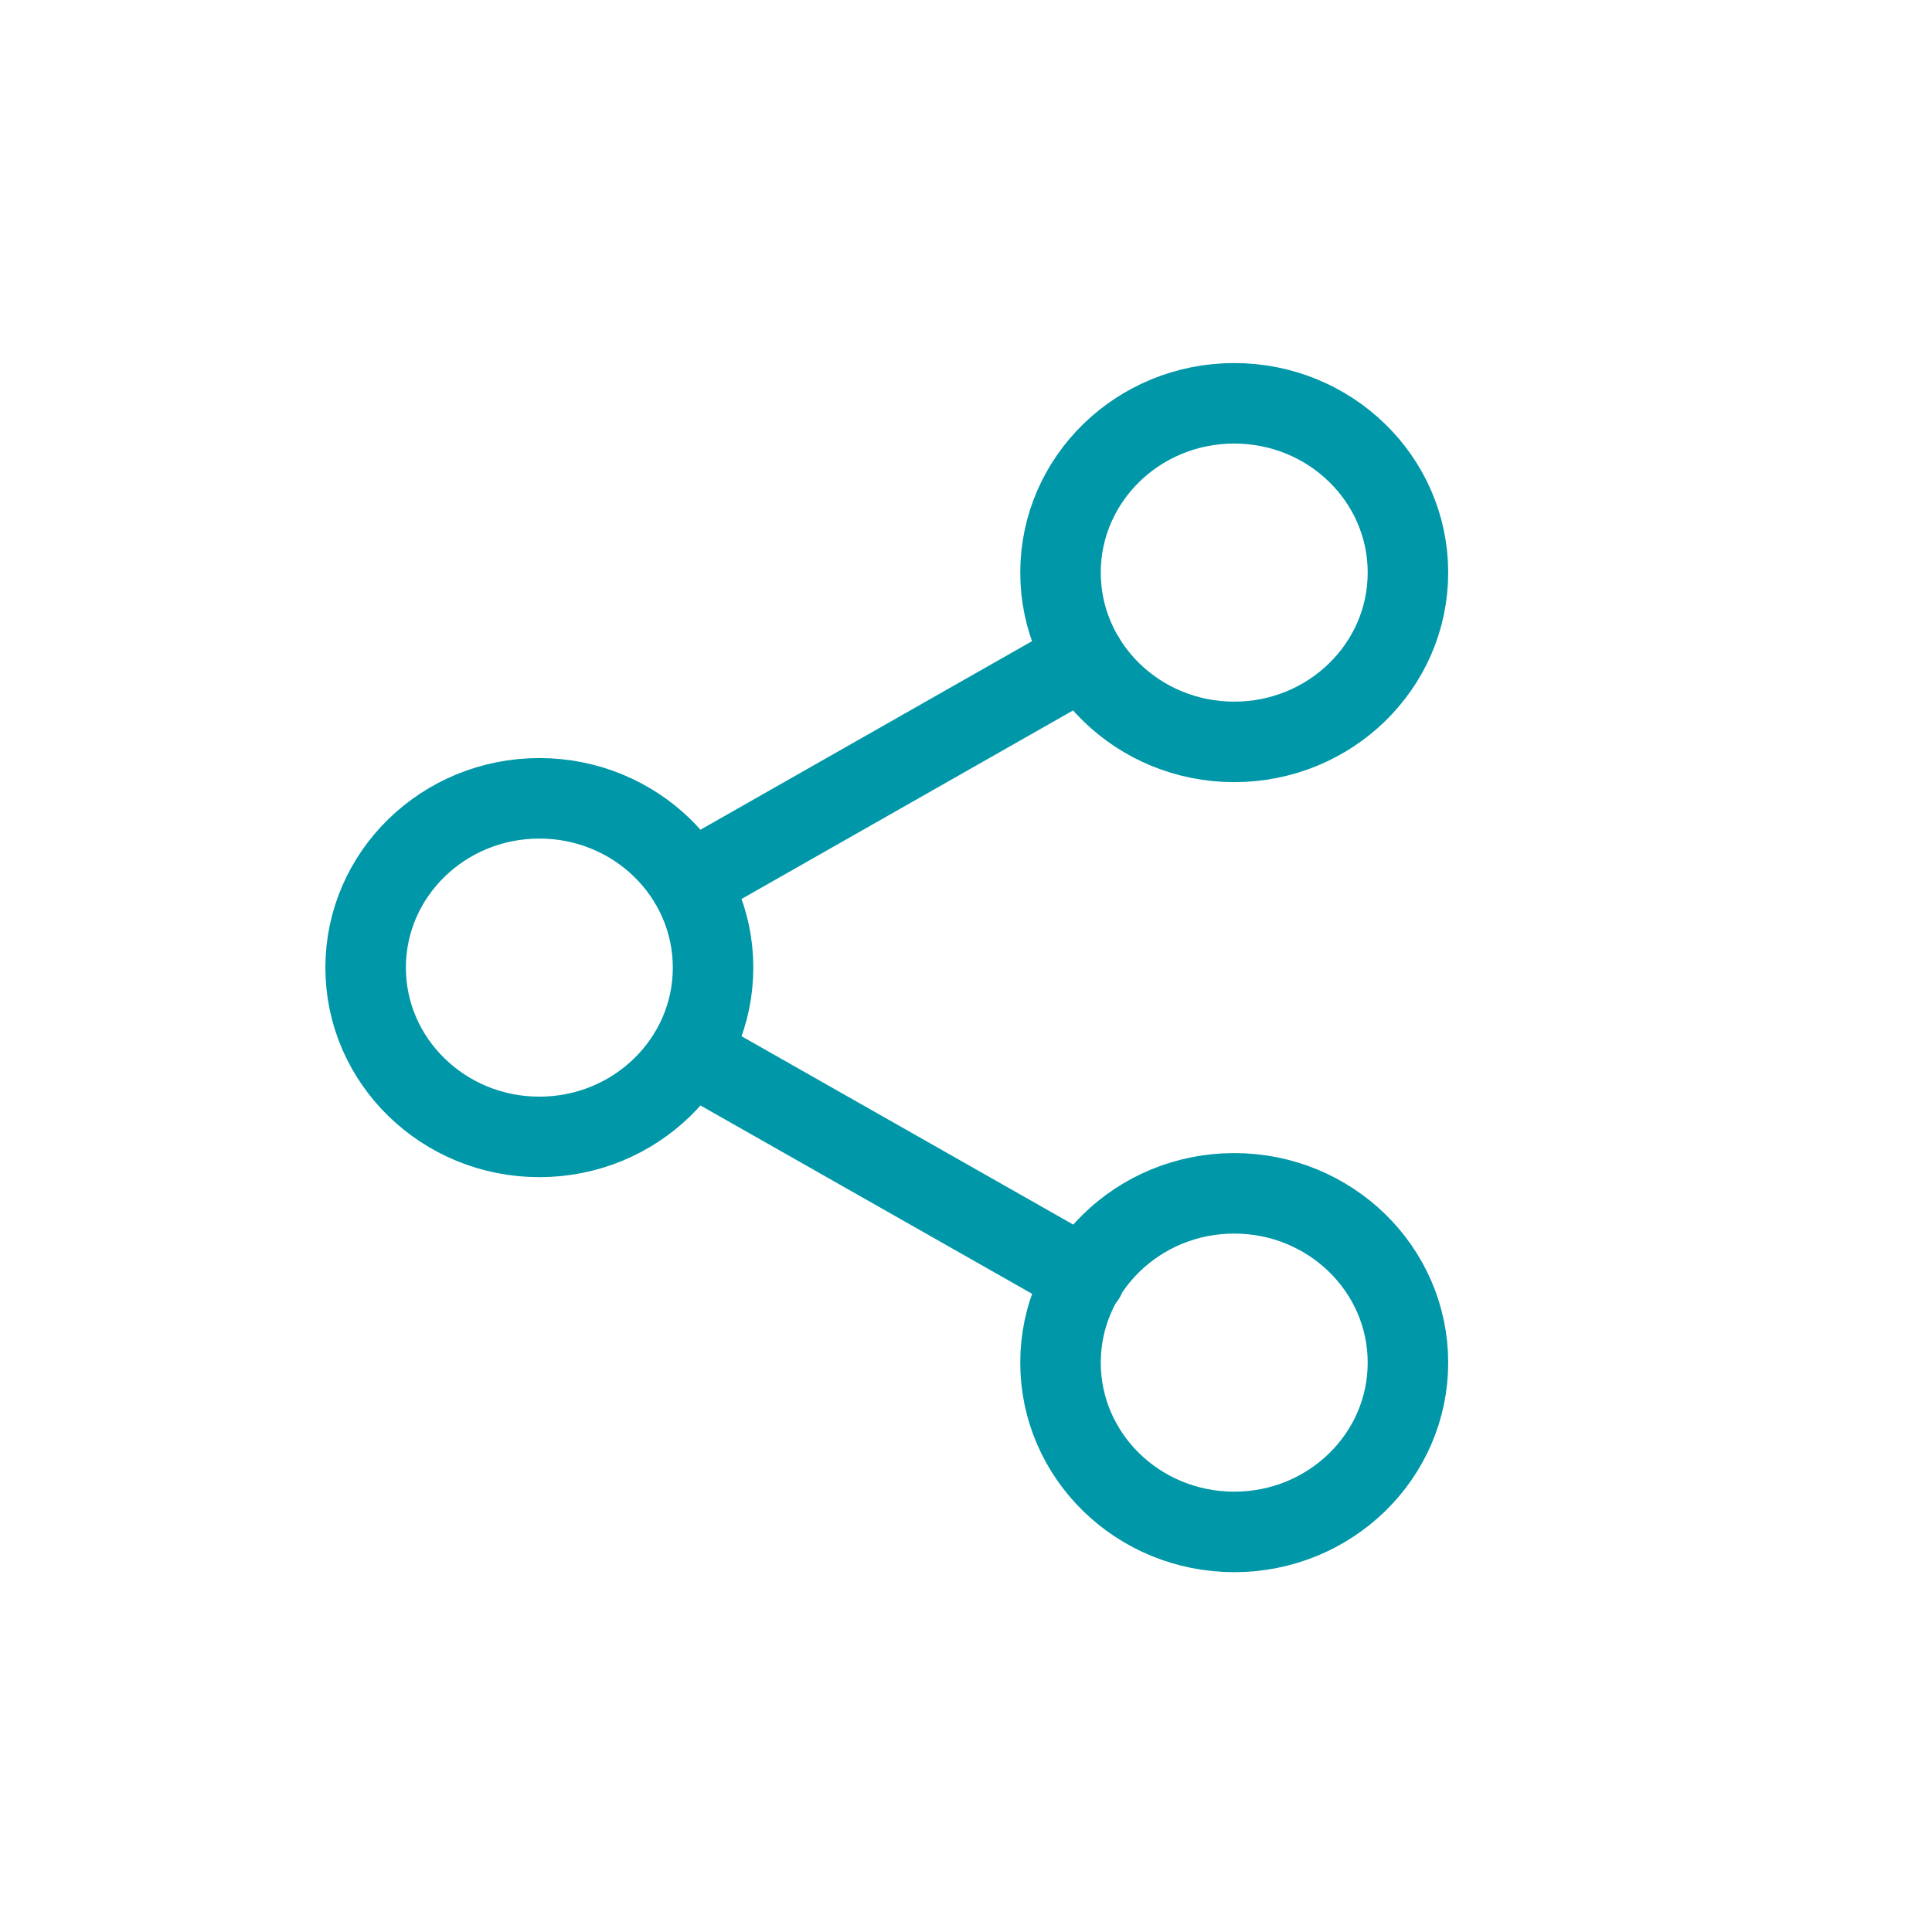
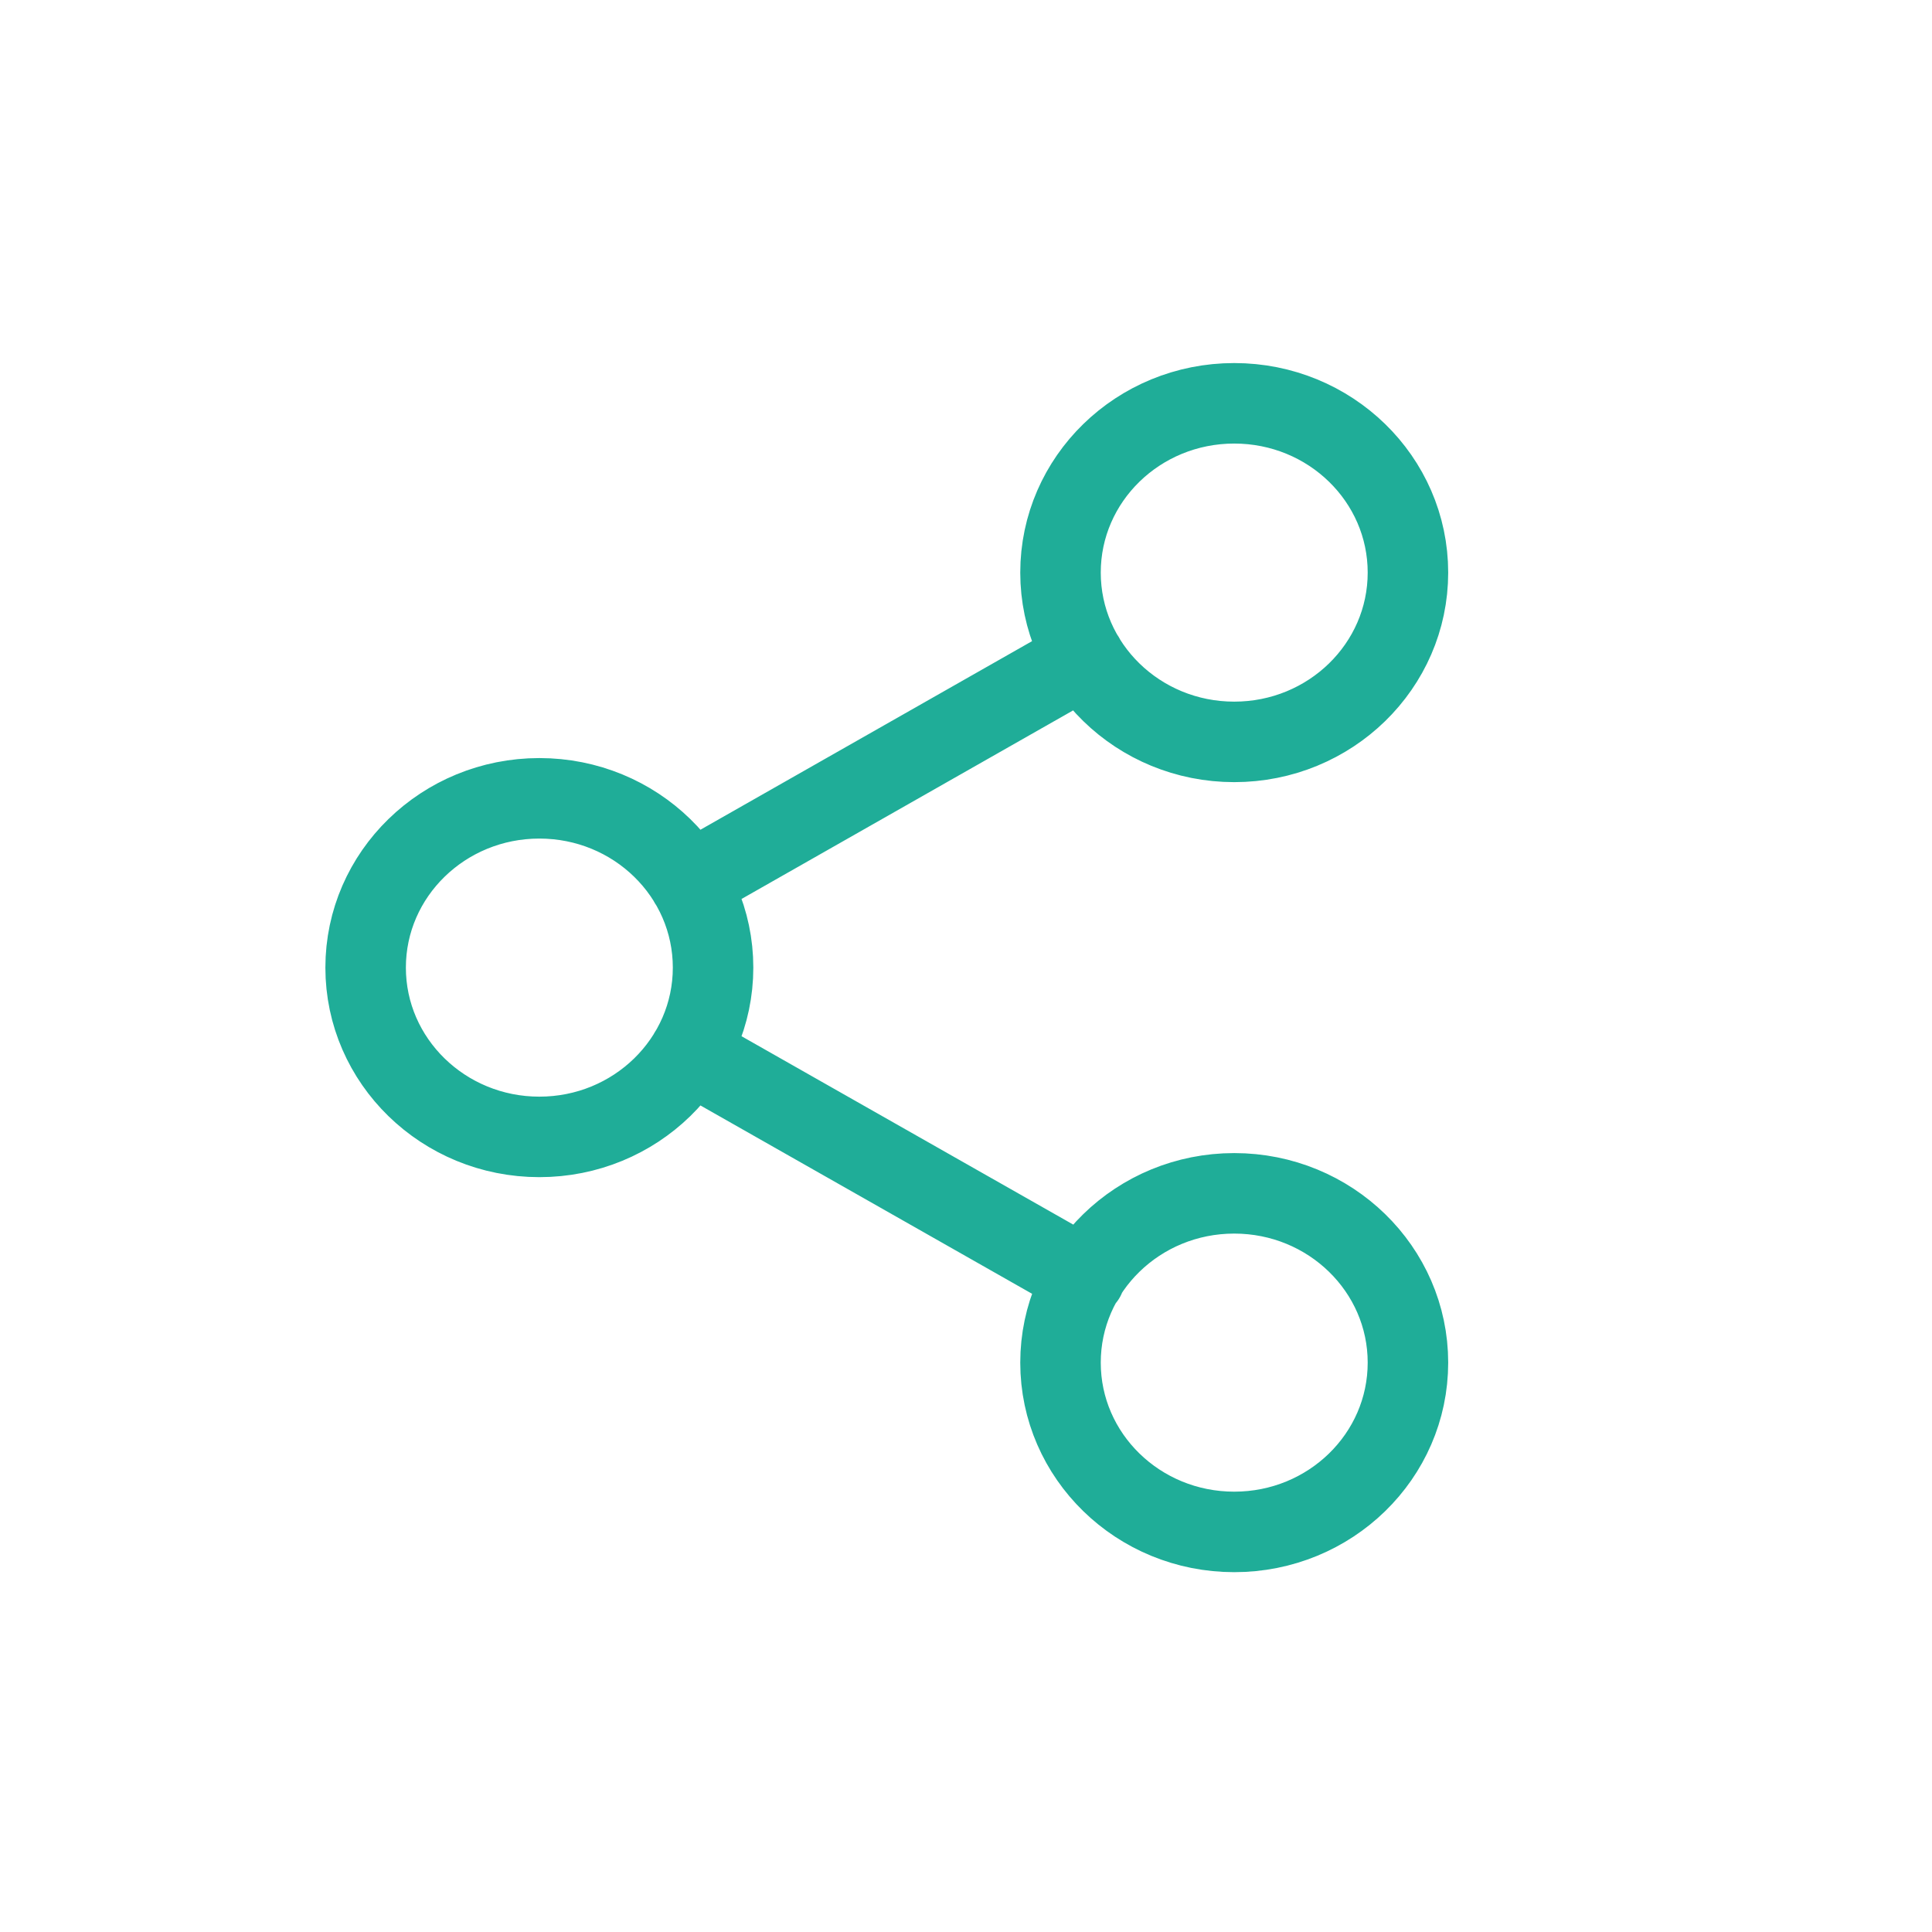
<svg xmlns="http://www.w3.org/2000/svg" width="24" height="24" viewBox="0 0 24 24" fill="none">
-   <path d="M8.563 13.079L13.476 15.869M13.469 8.171L8.563 10.961M17.49 7.113C17.49 8.274 16.524 9.216 15.332 9.216C14.14 9.216 13.174 8.274 13.174 7.113C13.174 5.951 14.14 5.01 15.332 5.01C16.524 5.01 17.49 5.951 17.49 7.113ZM8.858 12.02C8.858 13.181 7.892 14.123 6.7 14.123C5.509 14.123 4.542 13.181 4.542 12.02C4.542 10.858 5.509 9.917 6.7 9.917C7.892 9.917 8.858 10.858 8.858 12.02ZM17.49 16.927C17.49 18.089 16.524 19.03 15.332 19.03C14.14 19.03 13.174 18.089 13.174 16.927C13.174 15.766 14.14 14.824 15.332 14.824C16.524 14.824 17.49 15.766 17.49 16.927Z" stroke="hsl(186,100%,33%)" stroke-linecap="round" stroke-linejoin="round" />
+   <path d="M8.563 13.079L13.476 15.869M13.469 8.171L8.563 10.961M17.49 7.113C17.49 8.274 16.524 9.216 15.332 9.216C14.14 9.216 13.174 8.274 13.174 7.113C13.174 5.951 14.14 5.01 15.332 5.01C16.524 5.01 17.49 5.951 17.49 7.113ZM8.858 12.02C8.858 13.181 7.892 14.123 6.7 14.123C5.509 14.123 4.542 13.181 4.542 12.02C4.542 10.858 5.509 9.917 6.7 9.917C7.892 9.917 8.858 10.858 8.858 12.02ZM17.49 16.927C17.49 18.089 16.524 19.03 15.332 19.03C14.14 19.03 13.174 18.089 13.174 16.927C13.174 15.766 14.14 14.824 15.332 14.824C16.524 14.824 17.49 15.766 17.49 16.927Z" stroke="hsl(171,70%,40%)" stroke-linecap="round" stroke-linejoin="round" />
</svg>
